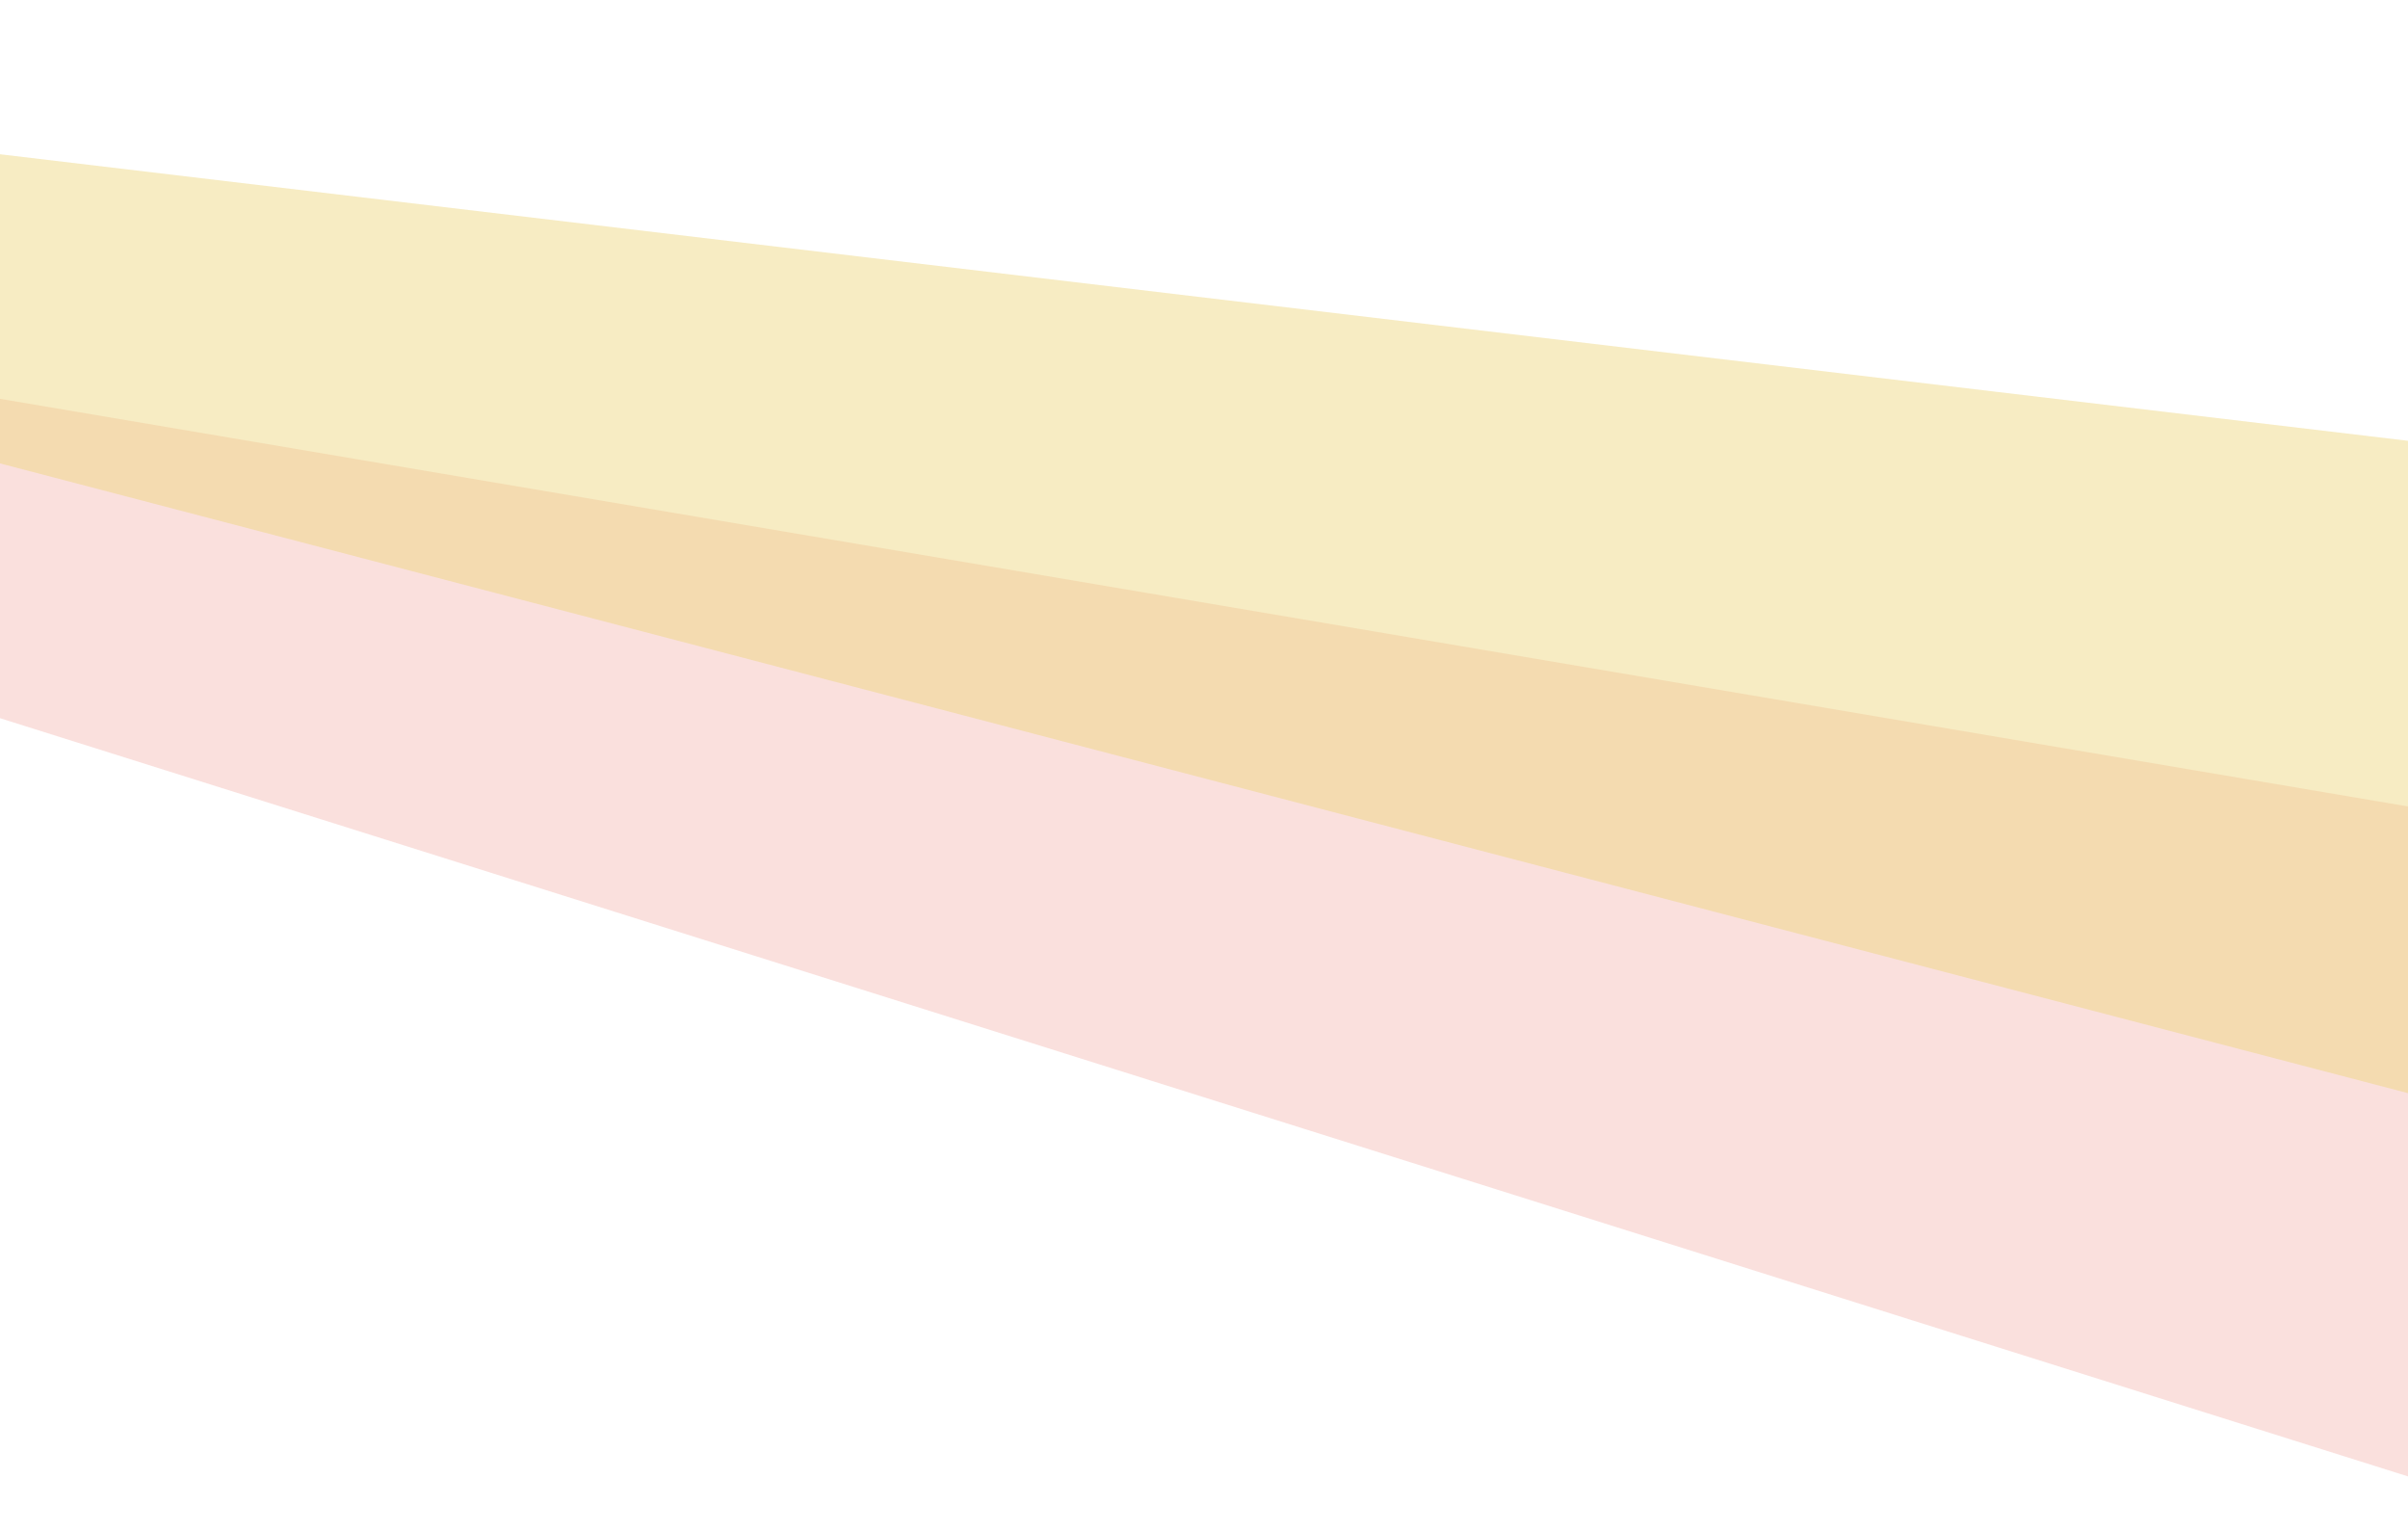
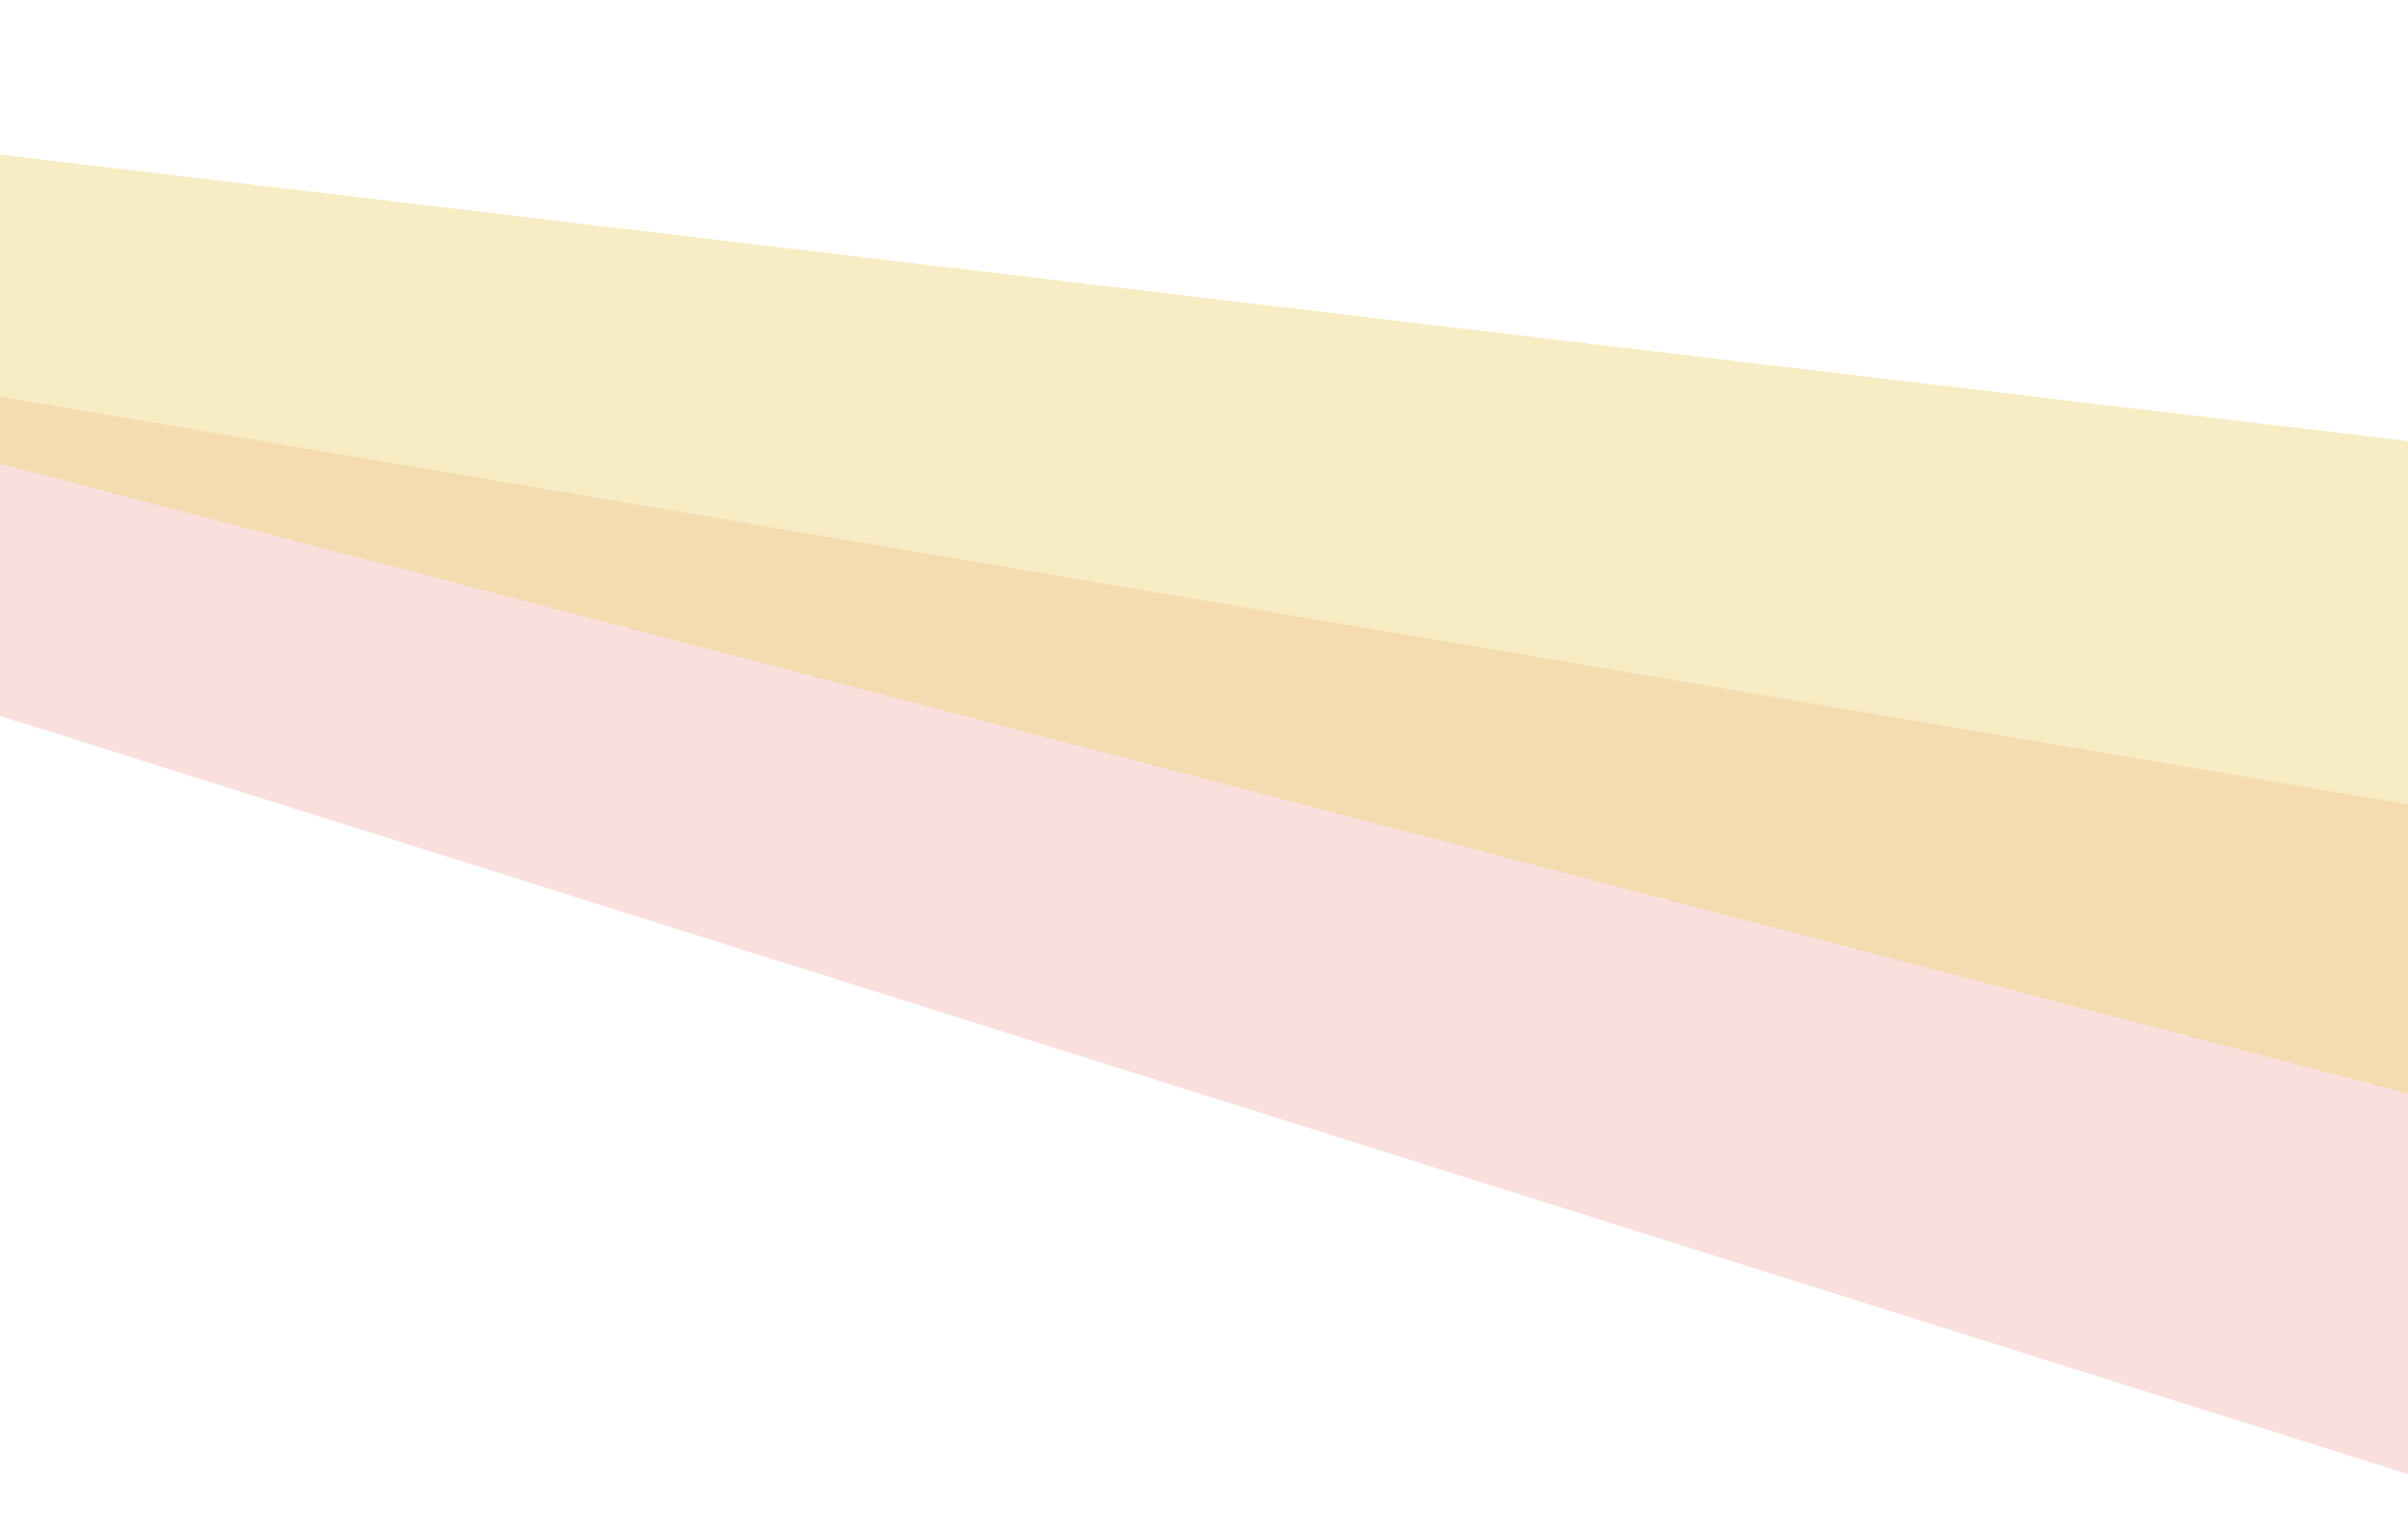
- <svg xmlns="http://www.w3.org/2000/svg" xmlns:xlink="http://www.w3.org/1999/xlink" width="1440" height="915" viewBox="0 0 1440 915" version="1.1">
-   <g id="Canvas" transform="translate(627 -553)">
-     <g id="Group 16">
-       <g id="Rectangle">
-         <use xlink:href="#path0_fill" transform="matrix(0.999959 0.00907019 -0.00907019 0.999959 -828.578 757.308)" fill="#EF867A" fill-opacity="0.25" />
-       </g>
-       <g id="Rectangle">
-         <use xlink:href="#path0_fill" transform="matrix(0.999193 -0.0401553 0.0401553 0.999193 -806 623.925)" fill="#EFD57A" fill-opacity="0.45" />
-       </g>
-     </g>
+ <svg xmlns="http://www.w3.org/2000/svg" xmlns:xlink="http://www.w3.org/1999/xlink" width="1440" height="915" viewBox="0 0 1440 915">
+   <g transform="translate(627 -553)">
+     <use xlink:href="#a" transform="rotate(.519 -83905.395 -90972.502)" fill="#EF867A" fill-opacity=".25" />
+     <use xlink:href="#a" transform="rotate(-2.302 15128.301 20376.103)" fill="#EFD57A" fill-opacity=".45" />
  </g>
  <defs>
-     <path id="path0_fill" d="M 0 0L 1728.59 276.419L 1750.65 694.789L 8.635 163.773L 0 0Z" />
+     <path id="a" d="M0 0l1728.59 276.419 22.06 418.37L8.635 163.773 0 0z" />
  </defs>
</svg>
